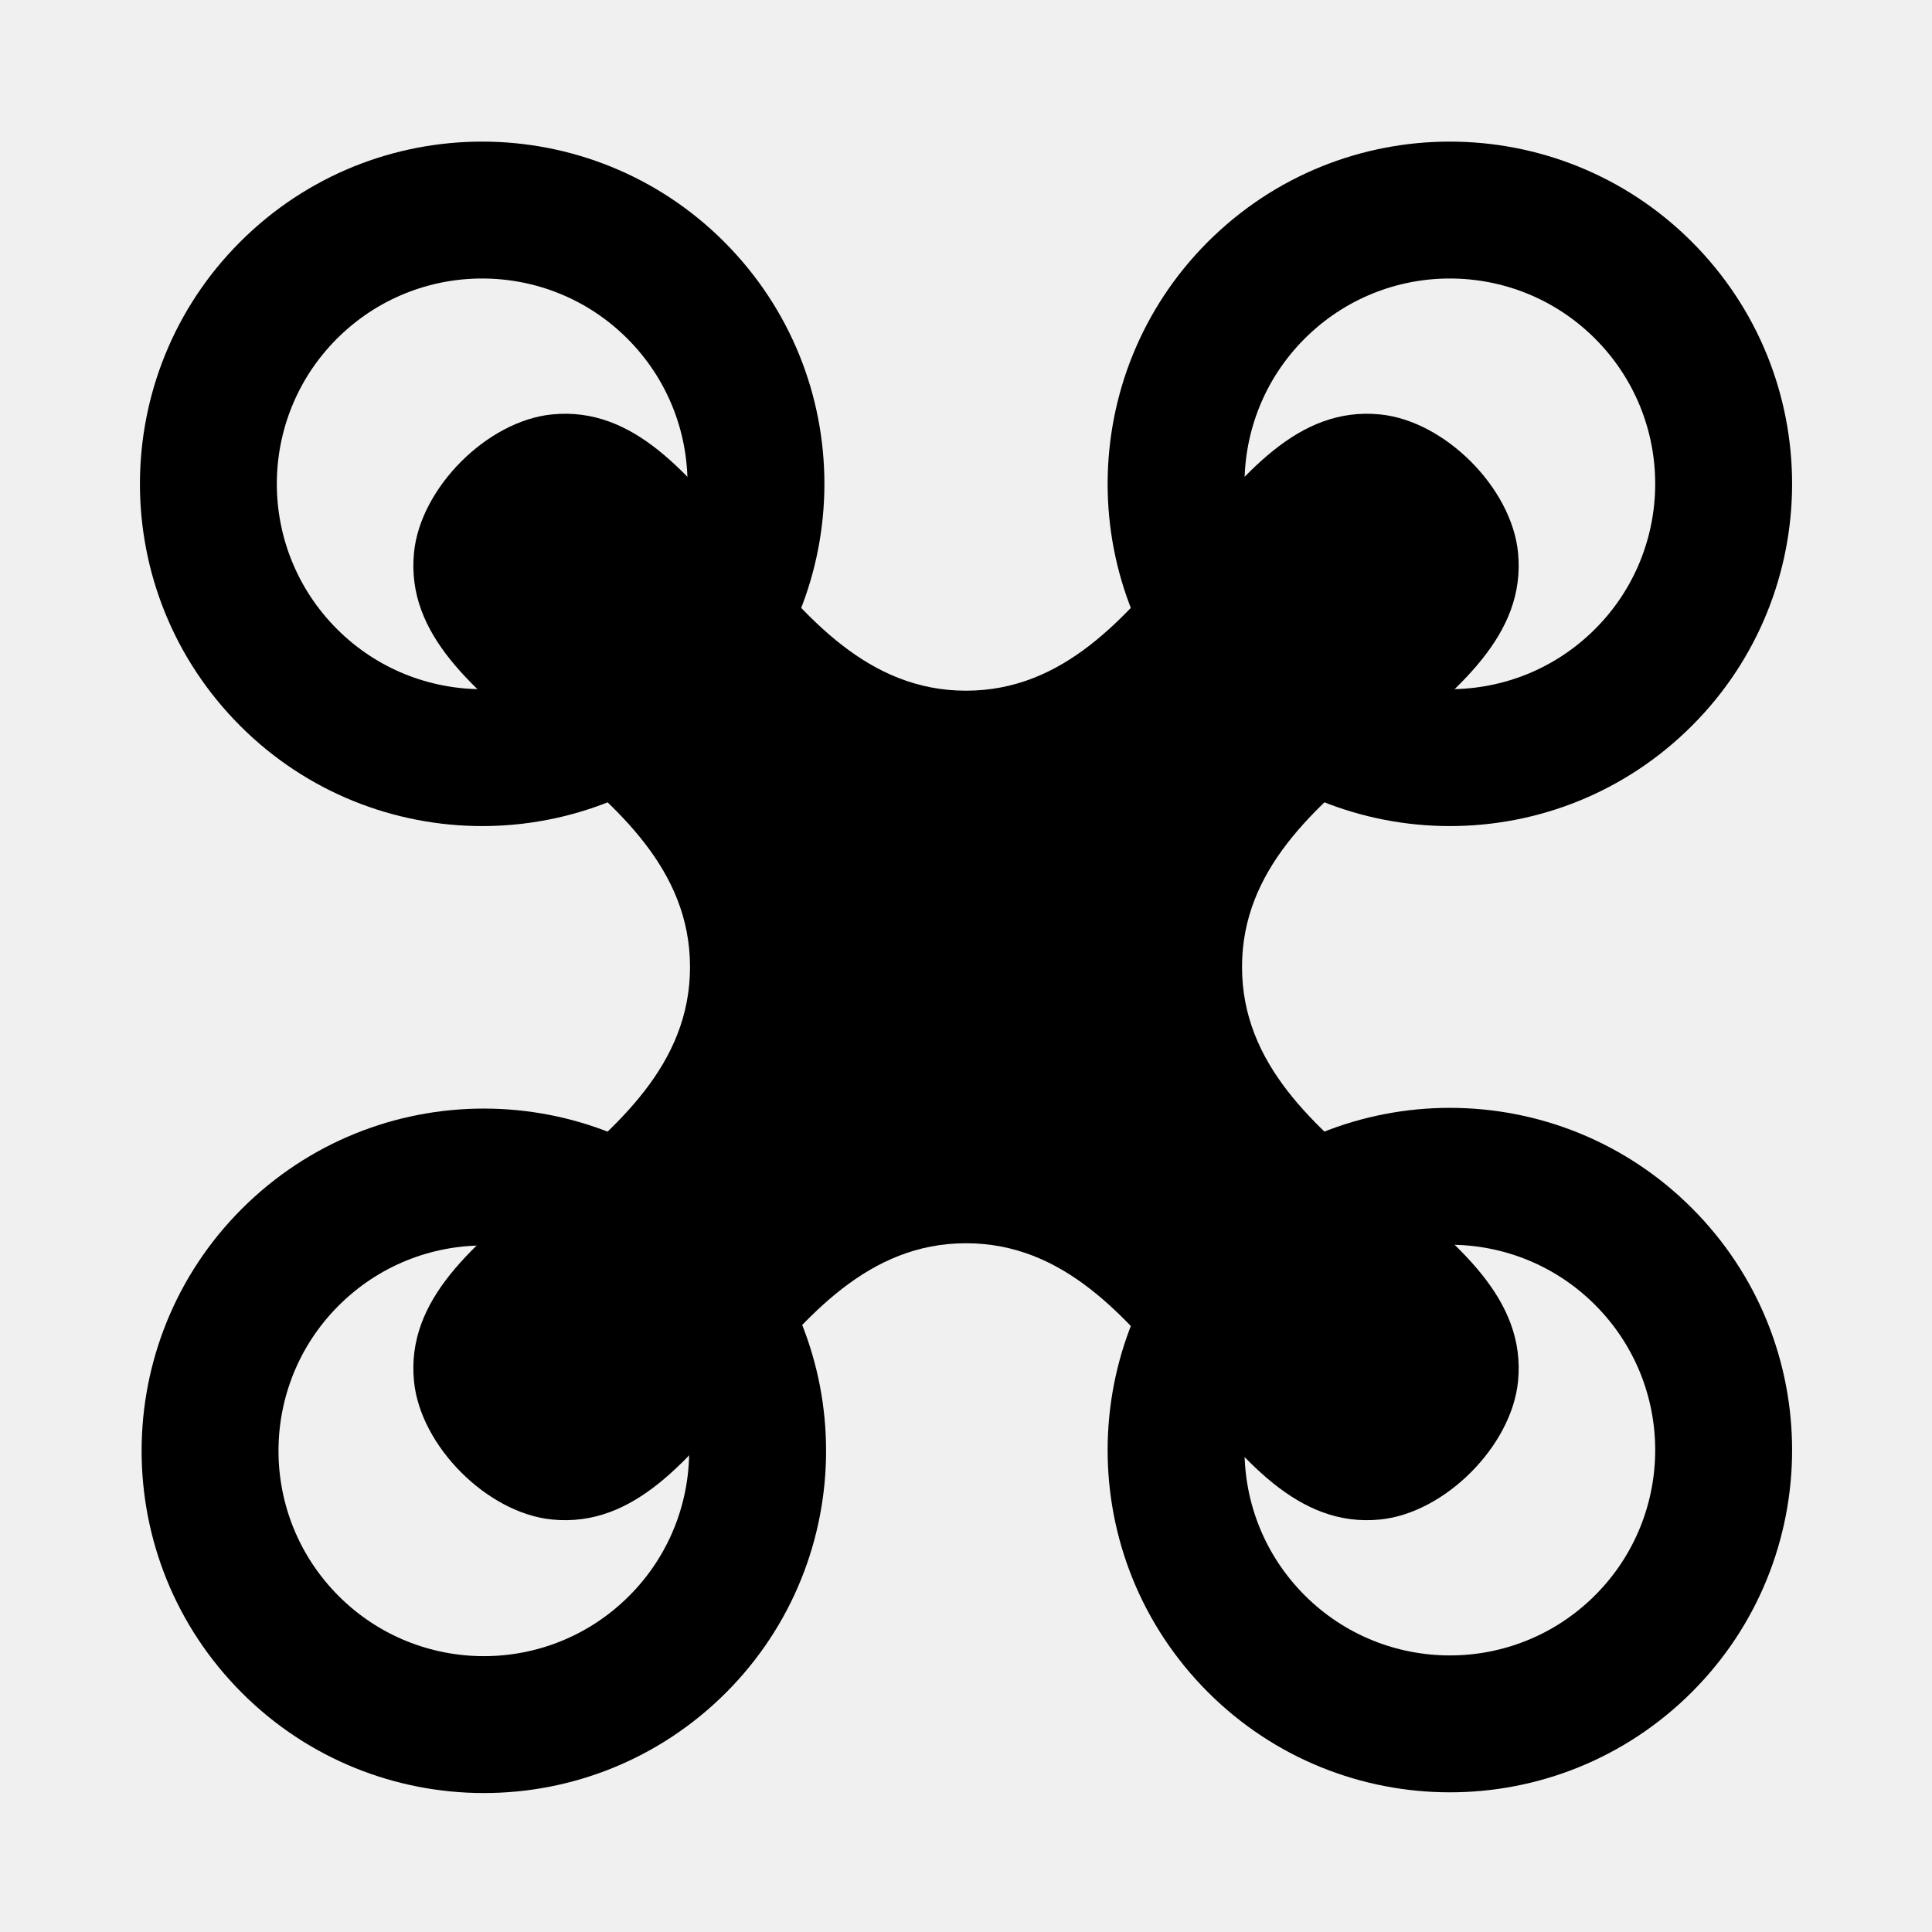
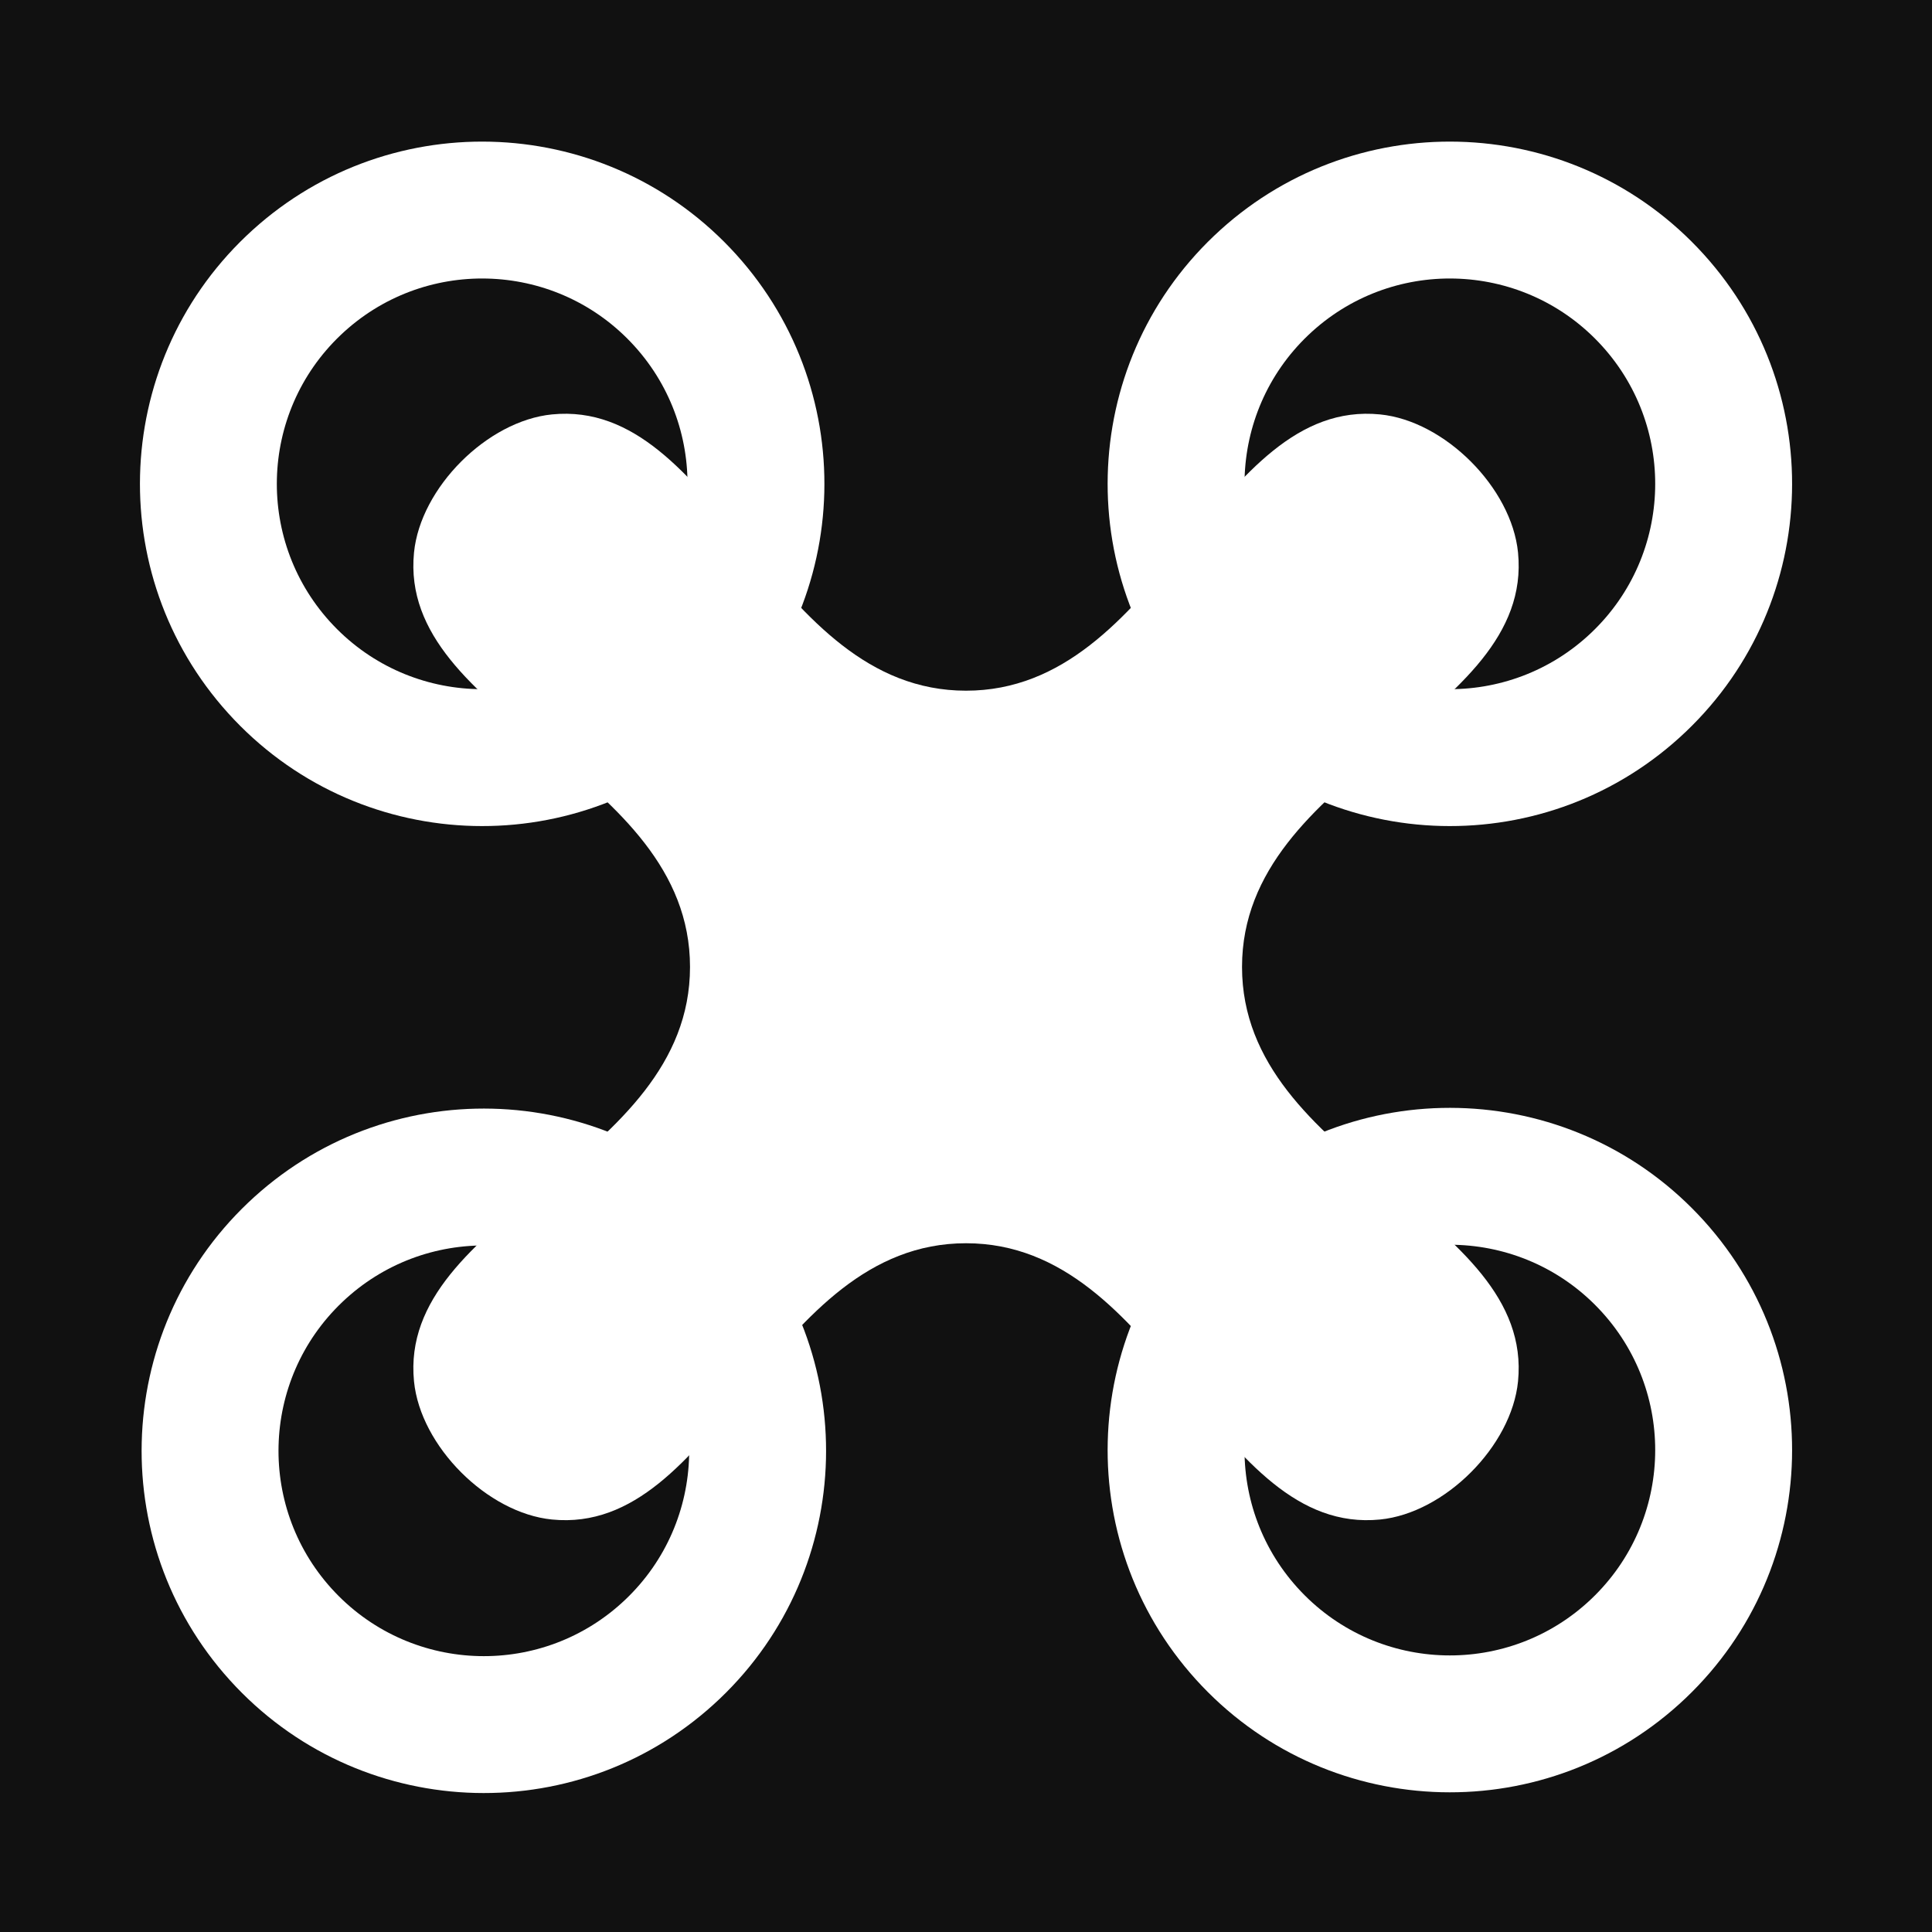
- <svg xmlns="http://www.w3.org/2000/svg" xmlns:ns1="https://boxy-svg.com" viewBox="0 0 200 200">
+ <svg xmlns="http://www.w3.org/2000/svg" xmlns:ns1="https://boxy-svg.com" viewBox="0 0 200 200" fill="white">
+   <rect width="100%" height="100%" fill="#111" />
  <defs>
    <ns1:grid x="0" y="0" width="14.286" height="14.3" />
  </defs>
  <path d="M 565 355 m -35.428 0 a 35.428 35.428 0 1 0 70.856 0 a 35.428 35.428 0 1 0 -70.856 0 Z M 565 355 m -21.257 0 a 21.257 21.257 0 0 1 42.514 0 a 21.257 21.257 0 0 1 -42.514 0 Z" transform="matrix(-0.724416, 0.689363, -0.689363, -0.724416, 703.9336, -82.23506)" ns1:shape="ring 565 355 21.257 21.257 35.428 35.428 1@ee613e3f" />
  <path d="M 565 355 m -35.428 0 a 35.428 35.428 0 1 0 70.856 0 a 35.428 35.428 0 1 0 -70.856 0 Z M 565 355 m -21.257 0 a 21.257 21.257 0 0 1 42.514 0 a 21.257 21.257 0 0 1 -42.514 0 Z" transform="matrix(-0.724416, 0.689363, -0.689363, -0.724416, 804.1084, -82.23506)" ns1:shape="ring 565 355 21.257 21.257 35.428 35.428 1@ee613e3f" />
  <path d="M 565 355 m -35.428 0 a 35.428 35.428 0 1 0 70.856 0 a 35.428 35.428 0 1 0 -70.856 0 Z M 565 355 m -21.257 0 a 21.257 21.257 0 0 1 42.514 0 a 21.257 21.257 0 0 1 -42.514 0 Z" transform="matrix(-0.724416, 0.689363, -0.689363, -0.724416, 704.1064, 17.86494)" ns1:shape="ring 565 355 21.257 21.257 35.428 35.428 1@ee613e3f" />
  <path d="M 565 355 m -35.428 0 a 35.428 35.428 0 1 0 70.856 0 a 35.428 35.428 0 1 0 -70.856 0 Z M 565 355 m -21.257 0 a 21.257 21.257 0 0 1 42.514 0 a 21.257 21.257 0 0 1 -42.514 0 Z" transform="matrix(-0.724416, 0.689363, -0.689363, -0.724416, 804.1084, 17.7901)" ns1:shape="ring 565 355 21.257 21.257 35.428 35.428 1@ee613e3f" />
  <path style="stroke: rgb(0, 0, 0); stroke-width: 0px;" d="M 57.144 42.9 C 74.235 41.207 79.789 71.5 100.002 71.5 C 120.215 71.5 125.769 41.207 142.86 42.9 C 149.565 43.564 156.482 50.495 157.146 57.2 C 158.839 74.298 128.574 79.887 128.574 100.1 C 128.574 120.313 158.839 125.902 157.146 143 C 156.482 149.705 149.565 156.636 142.86 157.3 C 125.769 158.993 120.215 128.7 100.002 128.7 C 79.789 128.7 74.235 158.993 57.144 157.3 C 50.439 156.636 43.522 149.705 42.858 143 C 41.165 125.902 71.43 120.313 71.43 100.1 C 71.43 79.887 41.165 74.298 42.858 57.2 C 43.522 50.495 50.439 43.564 57.144 42.9 Z" />
</svg>
